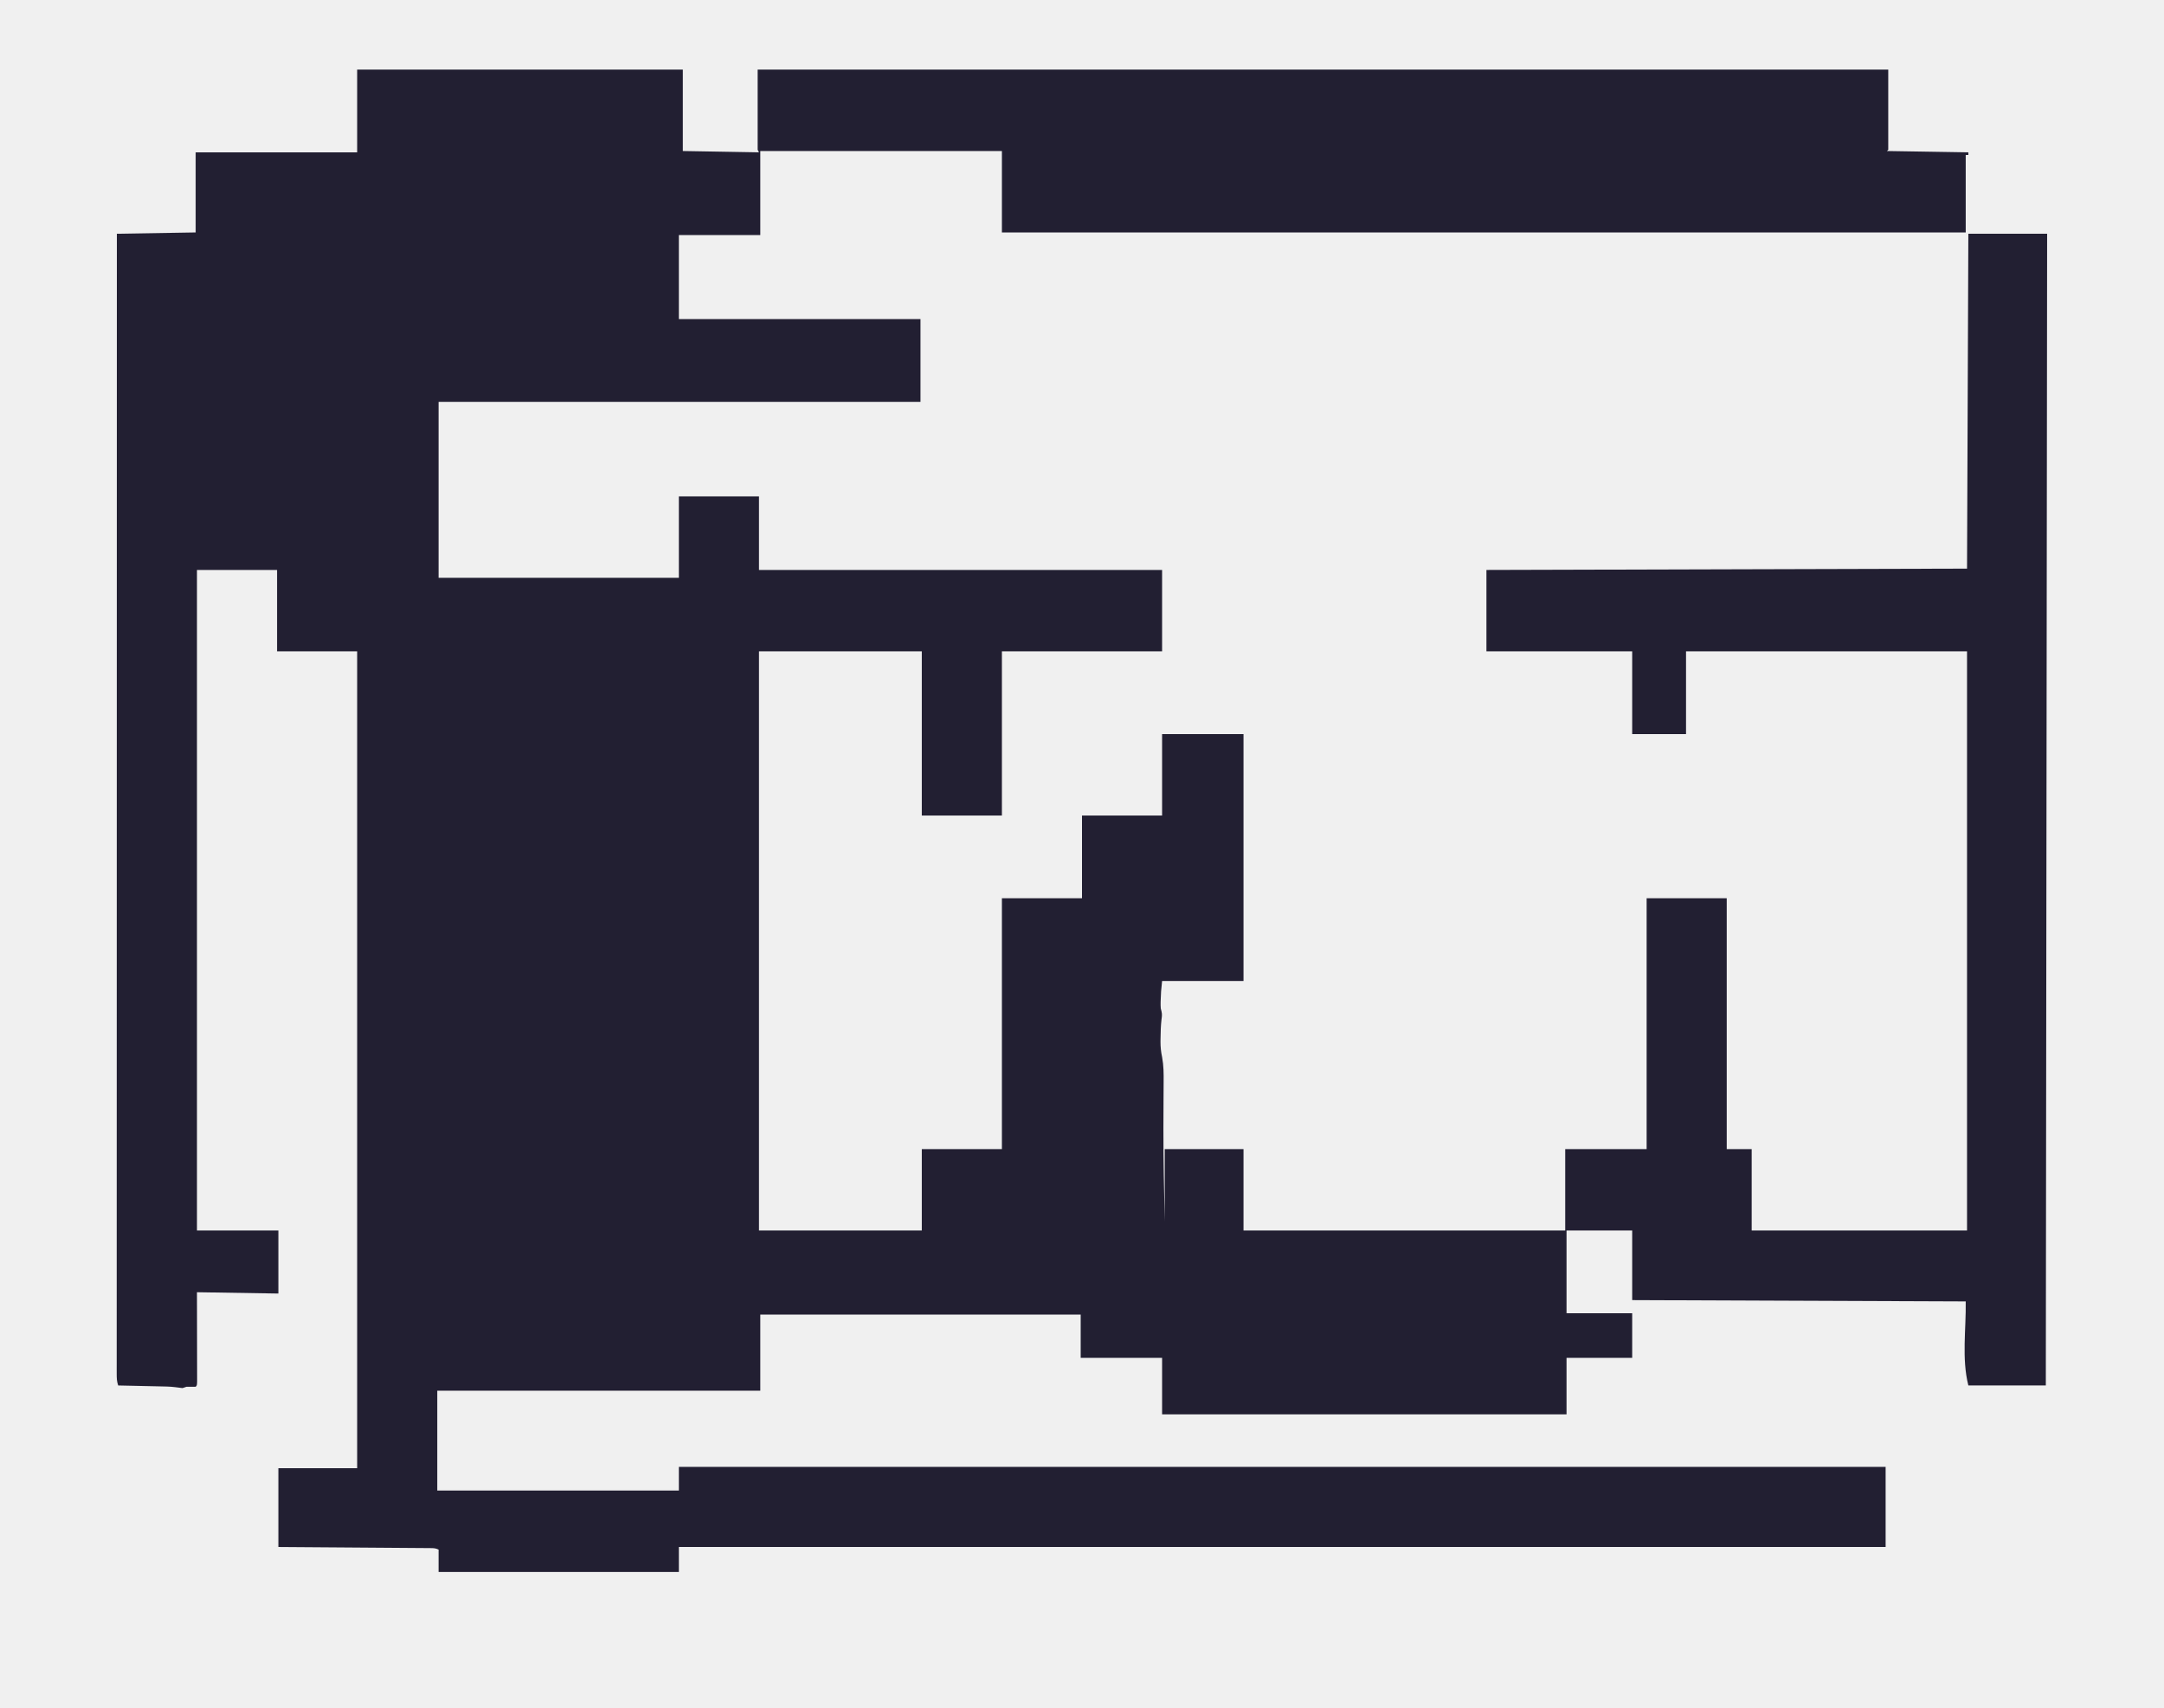
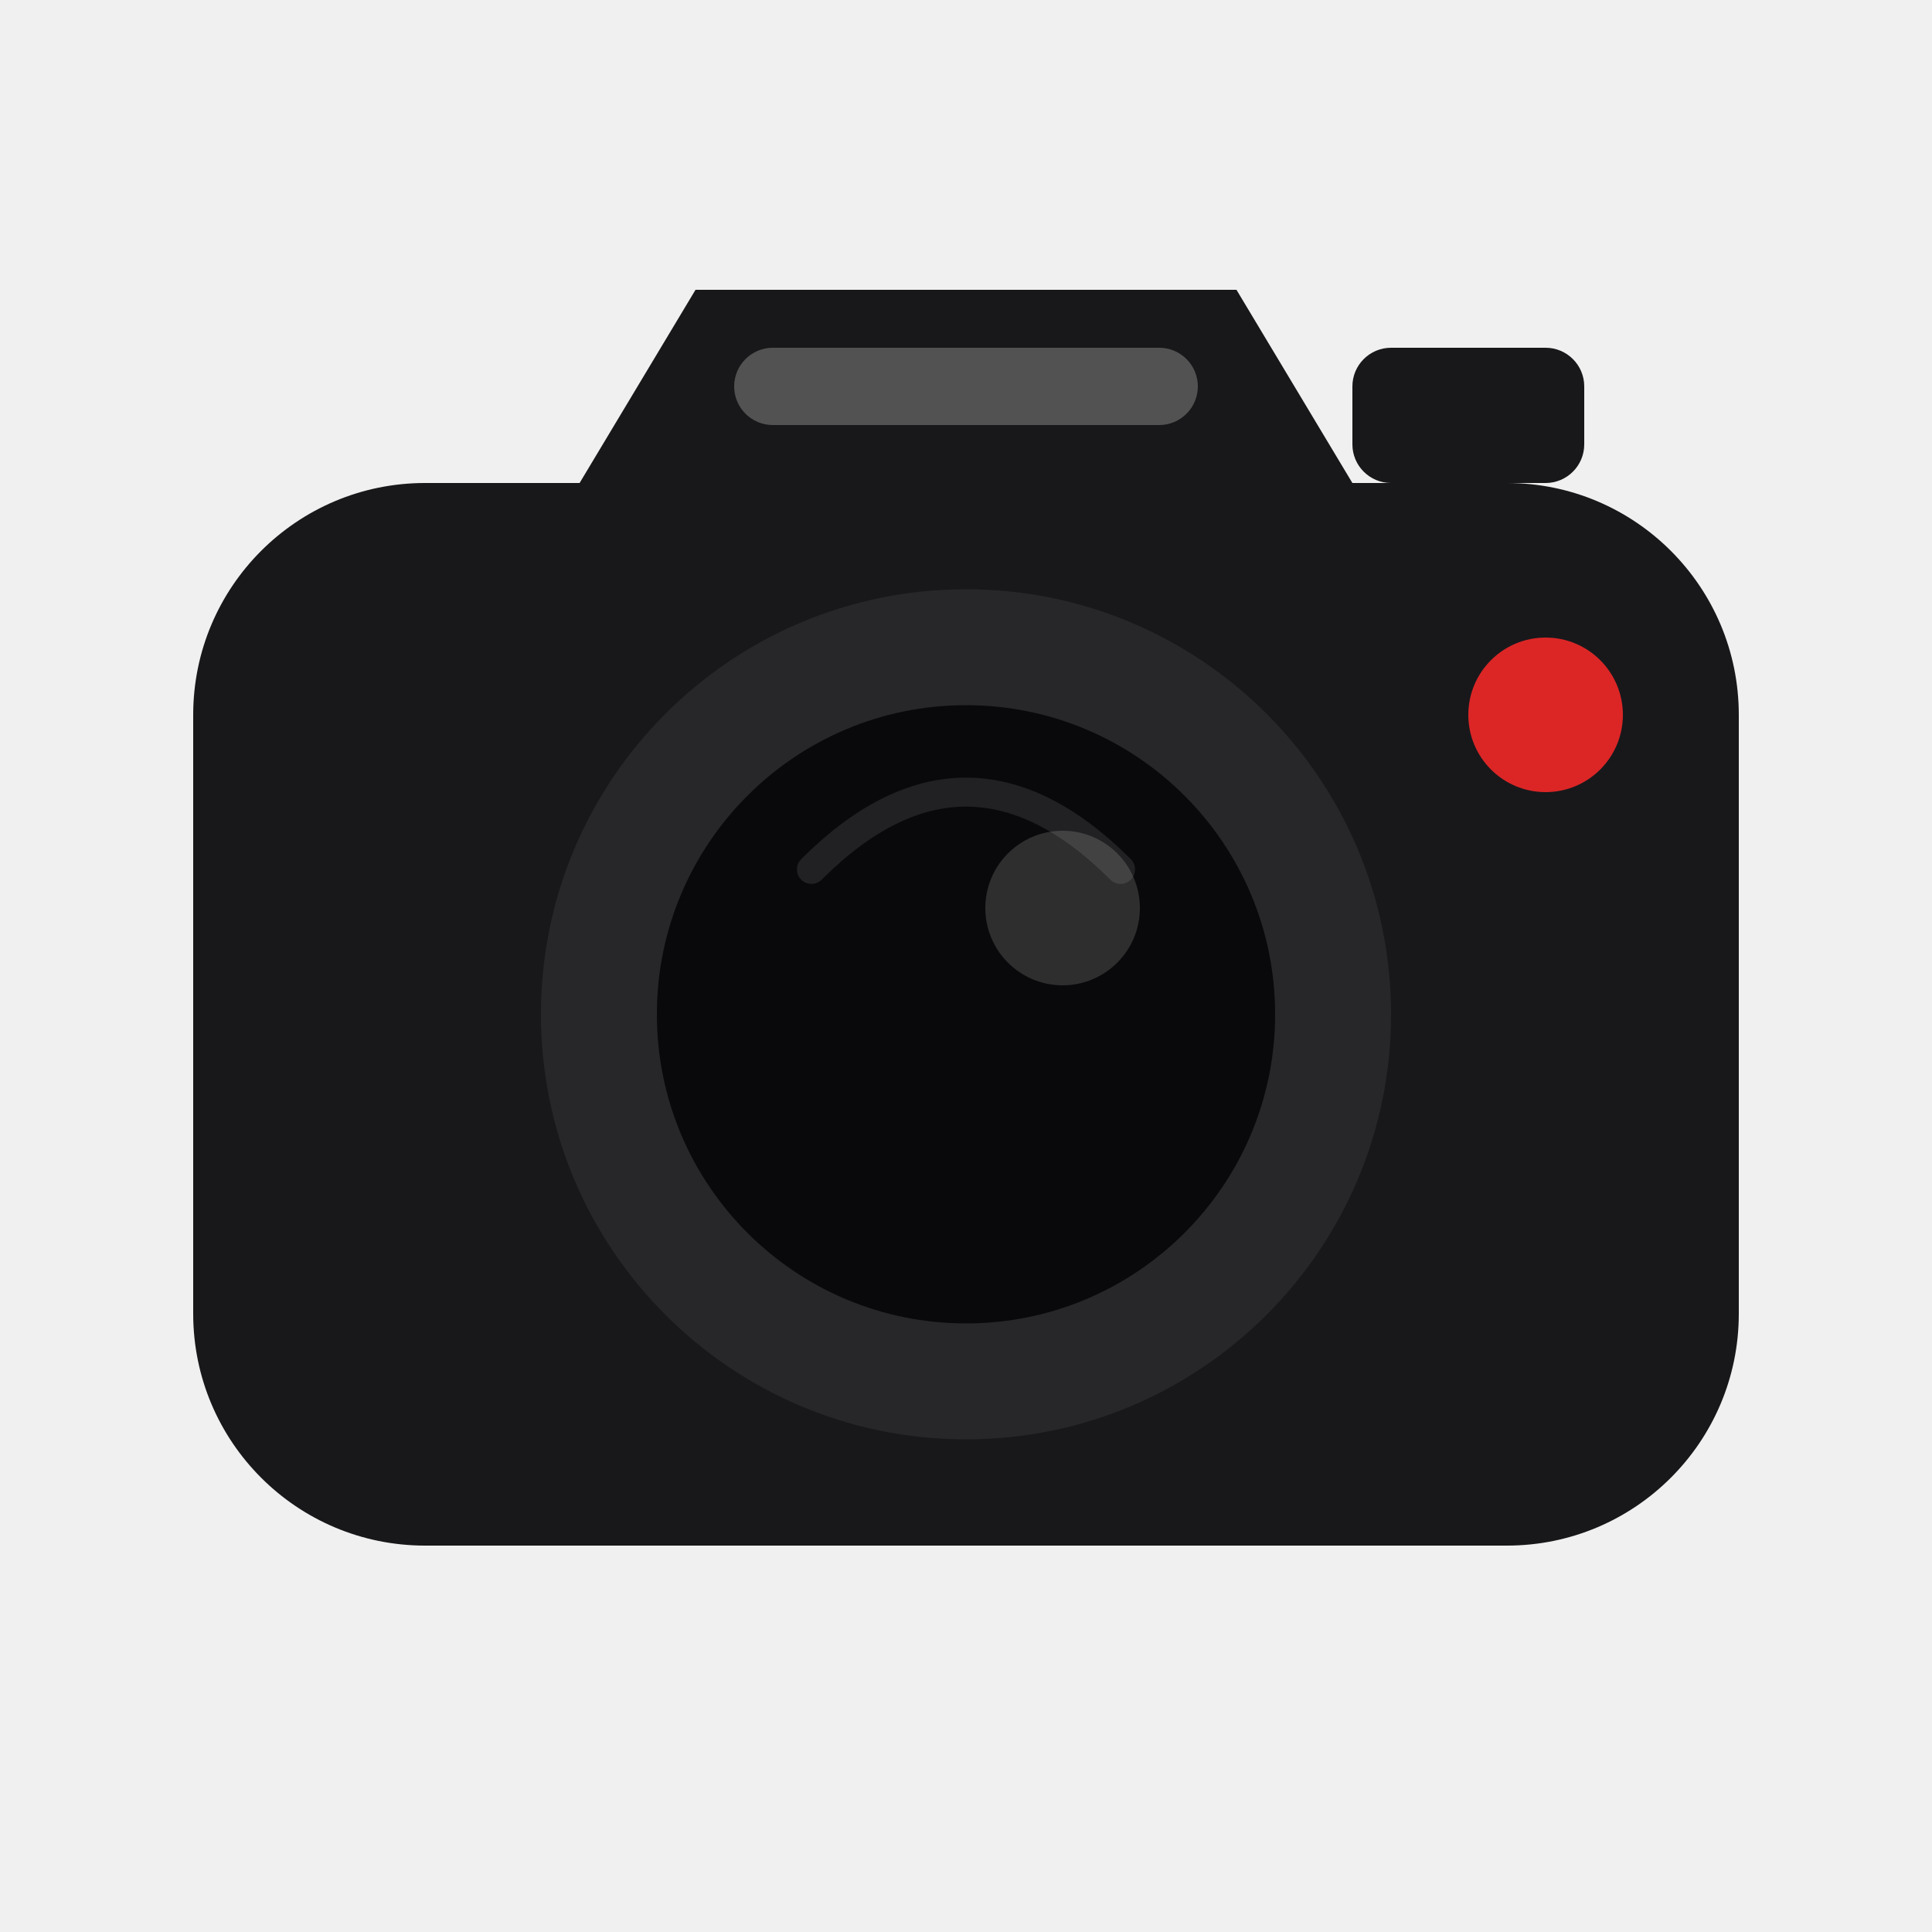
- <svg xmlns="http://www.w3.org/2000/svg" version="1.1" viewBox="200 400 1648 1300">
-   <path d="M0 0 C81.84 0 163.68 0 248 0 C248 20.46 248 40.92 248 62 C267.14 62.33 286.28 62.66 306 63 C305.67 62.34 305.34 61.68 305 61 C305 40.87 305 20.74 305 0 C589.13 0 873.26 0 1166 0 C1166 20.13 1166 40.26 1166 61 C1165.67 61.33 1165.34 61.66 1165 62 C1185.46 62.33 1205.92 62.66 1227 63 C1227 63.66 1227 64.32 1227 65 C1226.34 65 1225.68 65 1225 65 C1225 84.47 1225 103.94 1225 124 C982.78 124 740.56 124 491 124 C491 103.54 491 83.08 491 62 C430.28 62 369.56 62 307 62 C307 83.12 307 104.24 307 126 C286.54 126 266.08 126 245 126 C245 147.12 245 168.24 245 190 C305.72 190 366.44 190 429 190 C429 210.79 429 231.58 429 253 C307.89 253 186.78 253 62 253 C62 297.22 62 341.44 62 387 C122.39 387 182.78 387 245 387 C245 366.54 245 346.08 245 325 C265.13 325 285.26 325 306 325 C306 343.48 306 361.96 306 381 C407.31 381 508.62 381 613 381 C613 401.46 613 421.92 613 443 C572.74 443 532.48 443 491 443 C491 484.25 491 525.5 491 568 C470.87 568 450.74 568 430 568 C430 526.75 430 485.5 430 443 C389.08 443 348.16 443 306 443 C306 588.53 306 734.06 306 884 C346.92 884 387.84 884 430 884 C430 863.54 430 843.08 430 822 C450.13 822 470.26 822 491 822 C491 758.97 491 695.94 491 631 C511.13 631 531.26 631 552 631 C552 610.21 552 589.42 552 568 C572.13 568 592.26 568 613 568 C613 547.54 613 527.08 613 506 C633.46 506 653.92 506 675 506 C675 568.04 675 630.08 675 694 C654.54 694 634.08 694 613 694 C612.156 701.97 612.156 701.97 611.875 709.875 C611.871 711.201 611.871 711.201 611.867 712.555 C611.917 714.96 611.917 714.96 612.535 717.062 C613.071 719.298 612.892 720.855 612.562 723.125 C612.006 728.071 611.849 732.966 611.812 737.938 C611.8 738.664 611.787 739.391 611.774 740.139 C611.766 744.228 612.148 747.969 613.004 751.97 C614.202 758.393 614.235 764.624 614.16 771.141 C614.155 772.398 614.149 773.656 614.143 774.951 C614.131 777.651 614.115 780.35 614.094 783.049 C614.038 790.194 614.021 797.339 614.004 804.484 C614.001 805.573 614.001 805.573 613.998 806.684 C613.937 830.13 614.501 853.558 615 877 C615 858.85 615 840.7 615 822 C634.8 822 654.6 822 675 822 C675 842.46 675 862.92 675 884 C755.85 884 836.7 884 920 884 C920 863.54 920 843.08 920 822 C940.46 822 960.92 822 982 822 C982 758.97 982 695.94 982 631 C1002.13 631 1022.26 631 1043 631 C1043 694.03 1043 757.06 1043 822 C1049.27 822 1055.54 822 1062 822 C1062 842.46 1062 862.92 1062 884 C1116.12 884 1170.24 884 1226 884 C1226 738.47 1226 592.94 1226 443 C1155.38 443 1084.76 443 1012 443 C1012 463.79 1012 484.58 1012 506 C998.47 506 984.94 506 971 506 C971 485.21 971 464.42 971 443 C934.37 443 897.74 443 860 443 C860 422.54 860 402.08 860 381 C980.78 380.67 1101.56 380.34 1226 380 C1226.33 295.85 1226.66 211.7 1227 125 C1246.8 125 1266.6 125 1287 125 C1286.67 414.41 1286.34 703.82 1286 1002 C1266.53 1002 1247.06 1002 1227 1002 C1221.823 981.294 1225.356 959.341 1225 938 C1099.27 937.505 1099.27 937.505 971 937 C971 919.51 971 902.02 971 884 C954.5 884 938 884 921 884 C921 904.79 921 925.58 921 947 C937.5 947 954 947 971 947 C971 958.22 971 969.44 971 981 C954.5 981 938 981 921 981 C921 995.19 921 1009.38 921 1024 C819.36 1024 717.72 1024 613 1024 C613 1009.81 613 995.62 613 981 C592.54 981 572.08 981 551 981 C551 970.11 551 959.22 551 948 C470.48 948 389.96 948 307 948 C307 967.14 307 986.28 307 1006 C225.82 1006 144.64 1006 61 1006 C61 1031.08 61 1056.16 61 1082 C121.72 1082 182.44 1082 245 1082 C245 1076.06 245 1070.12 245 1064 C548.27 1064 851.54 1064 1164 1064 C1164 1084.13 1164 1104.26 1164 1125 C860.73 1125 557.46 1125 245 1125 C245 1131.27 245 1137.54 245 1144 C184.61 1144 124.22 1144 62 1144 C62 1138.39 62 1132.78 62 1127 C59.551 1125.776 57.943 1125.862 55.204 1125.842 C54.191 1125.832 53.179 1125.822 52.136 1125.812 C51.021 1125.806 49.906 1125.801 48.757 1125.795 C47.001 1125.78 47.001 1125.78 45.21 1125.765 C41.995 1125.738 38.78 1125.717 35.566 1125.697 C32.208 1125.675 28.85 1125.647 25.492 1125.621 C19.131 1125.571 12.771 1125.526 6.41 1125.483 C-1.54 1125.428 -9.491 1125.368 -17.441 1125.307 C-31.628 1125.198 -45.814 1125.099 -60 1125 C-60 1105.2 -60 1085.4 -60 1065 C-40.2 1065 -20.4 1065 0 1065 C0 859.74 0 654.48 0 443 C-20.13 443 -40.26 443 -61 443 C-61 422.54 -61 402.08 -61 381 C-81.13 381 -101.26 381 -122 381 C-122 546.99 -122 712.98 -122 884 C-101.54 884 -81.08 884 -60 884 C-60 899.84 -60 915.68 -60 932 C-80.46 931.67 -100.92 931.34 -122 931 C-121.988 936.114 -121.977 941.227 -121.965 946.496 C-121.96 949.727 -121.955 952.958 -121.951 956.189 C-121.945 961.323 -121.938 966.457 -121.925 971.59 C-121.914 975.727 -121.908 979.863 -121.905 984 C-121.903 985.582 -121.9 987.164 -121.894 988.745 C-121.887 990.953 -121.886 993.161 -121.886 995.369 C-121.884 996.628 -121.882 997.887 -121.88 999.184 C-122 1002 -122 1002 -123 1003 C-125.333 1003 -127.667 1003 -130 1003 C-130.99 1003.33 -131.98 1003.66 -133 1004 C-134.909 1003.777 -136.818 1003.548 -138.721 1003.278 C-142.718 1002.791 -146.727 1002.762 -150.75 1002.684 C-151.649 1002.663 -152.547 1002.642 -153.473 1002.621 C-156.316 1002.556 -159.158 1002.497 -162 1002.438 C-163.939 1002.394 -165.878 1002.351 -167.816 1002.307 C-172.544 1002.2 -177.272 1002.099 -182 1002 C-183.08 998.761 -183.125 996.431 -183.124 993.023 C-183.128 991.134 -183.128 991.134 -183.131 989.206 C-183.128 987.798 -183.126 986.39 -183.123 984.981 C-183.124 983.487 -183.125 981.993 -183.127 980.499 C-183.13 976.365 -183.126 972.231 -183.122 968.096 C-183.119 963.609 -183.121 959.123 -183.123 954.636 C-183.125 946.763 -183.123 938.889 -183.119 931.016 C-183.113 919.309 -183.113 907.602 -183.114 895.895 C-183.115 876.204 -183.112 856.513 -183.106 836.822 C-183.1 817.317 -183.096 797.813 -183.095 778.308 C-183.095 777.097 -183.095 775.885 -183.095 774.637 C-183.094 768.485 -183.094 762.333 -183.094 756.181 C-183.092 712.574 -183.085 668.967 -183.075 625.361 C-183.066 582.99 -183.059 540.619 -183.055 498.248 C-183.055 496.943 -183.055 495.637 -183.055 494.293 C-183.053 481.183 -183.052 468.074 -183.051 454.965 C-183.048 428.259 -183.045 401.553 -183.042 374.846 C-183.042 373.618 -183.042 372.39 -183.042 371.125 C-183.033 289.083 -183.017 207.042 -183 125 C-163.2 124.67 -143.4 124.34 -123 124 C-123 103.87 -123 83.74 -123 63 C-82.41 63 -41.82 63 0 63 C0 42.21 0 21.42 0 0 Z " fill="#221F32" transform="translate(472,453)" />
+ <svg xmlns="http://www.w3.org/2000/svg" width="100" height="100" viewBox="0 0 100 100" version="1.1">
+   <rect x="10" y="25" width="80" height="55" rx="12" fill="#18181b" />
+   <path d="M30 25 L36 15 H64 L70 25 Z" fill="#18181b" />
+   <rect x="70" y="18" width="12" height="7" rx="2" fill="#18181b" />
+   <rect x="38" y="18" width="24" height="4" rx="2" fill="#525252" />
+   <circle cx="50" cy="52.5" r="23" fill="#27272a" stroke="#18181b" stroke-width="2" />
+   <circle cx="50" cy="52.5" r="16" fill="#09090b" />
+   <circle cx="55" cy="47" r="4" fill="white" opacity="0.15" />
+   <path d="M42 45 Q 50 37 58 45" stroke="white" stroke-width="1.5" stroke-linecap="round" opacity="0.1" fill="none" />
+   <circle cx="80" cy="37" r="4" fill="#dc2626" />
</svg>
